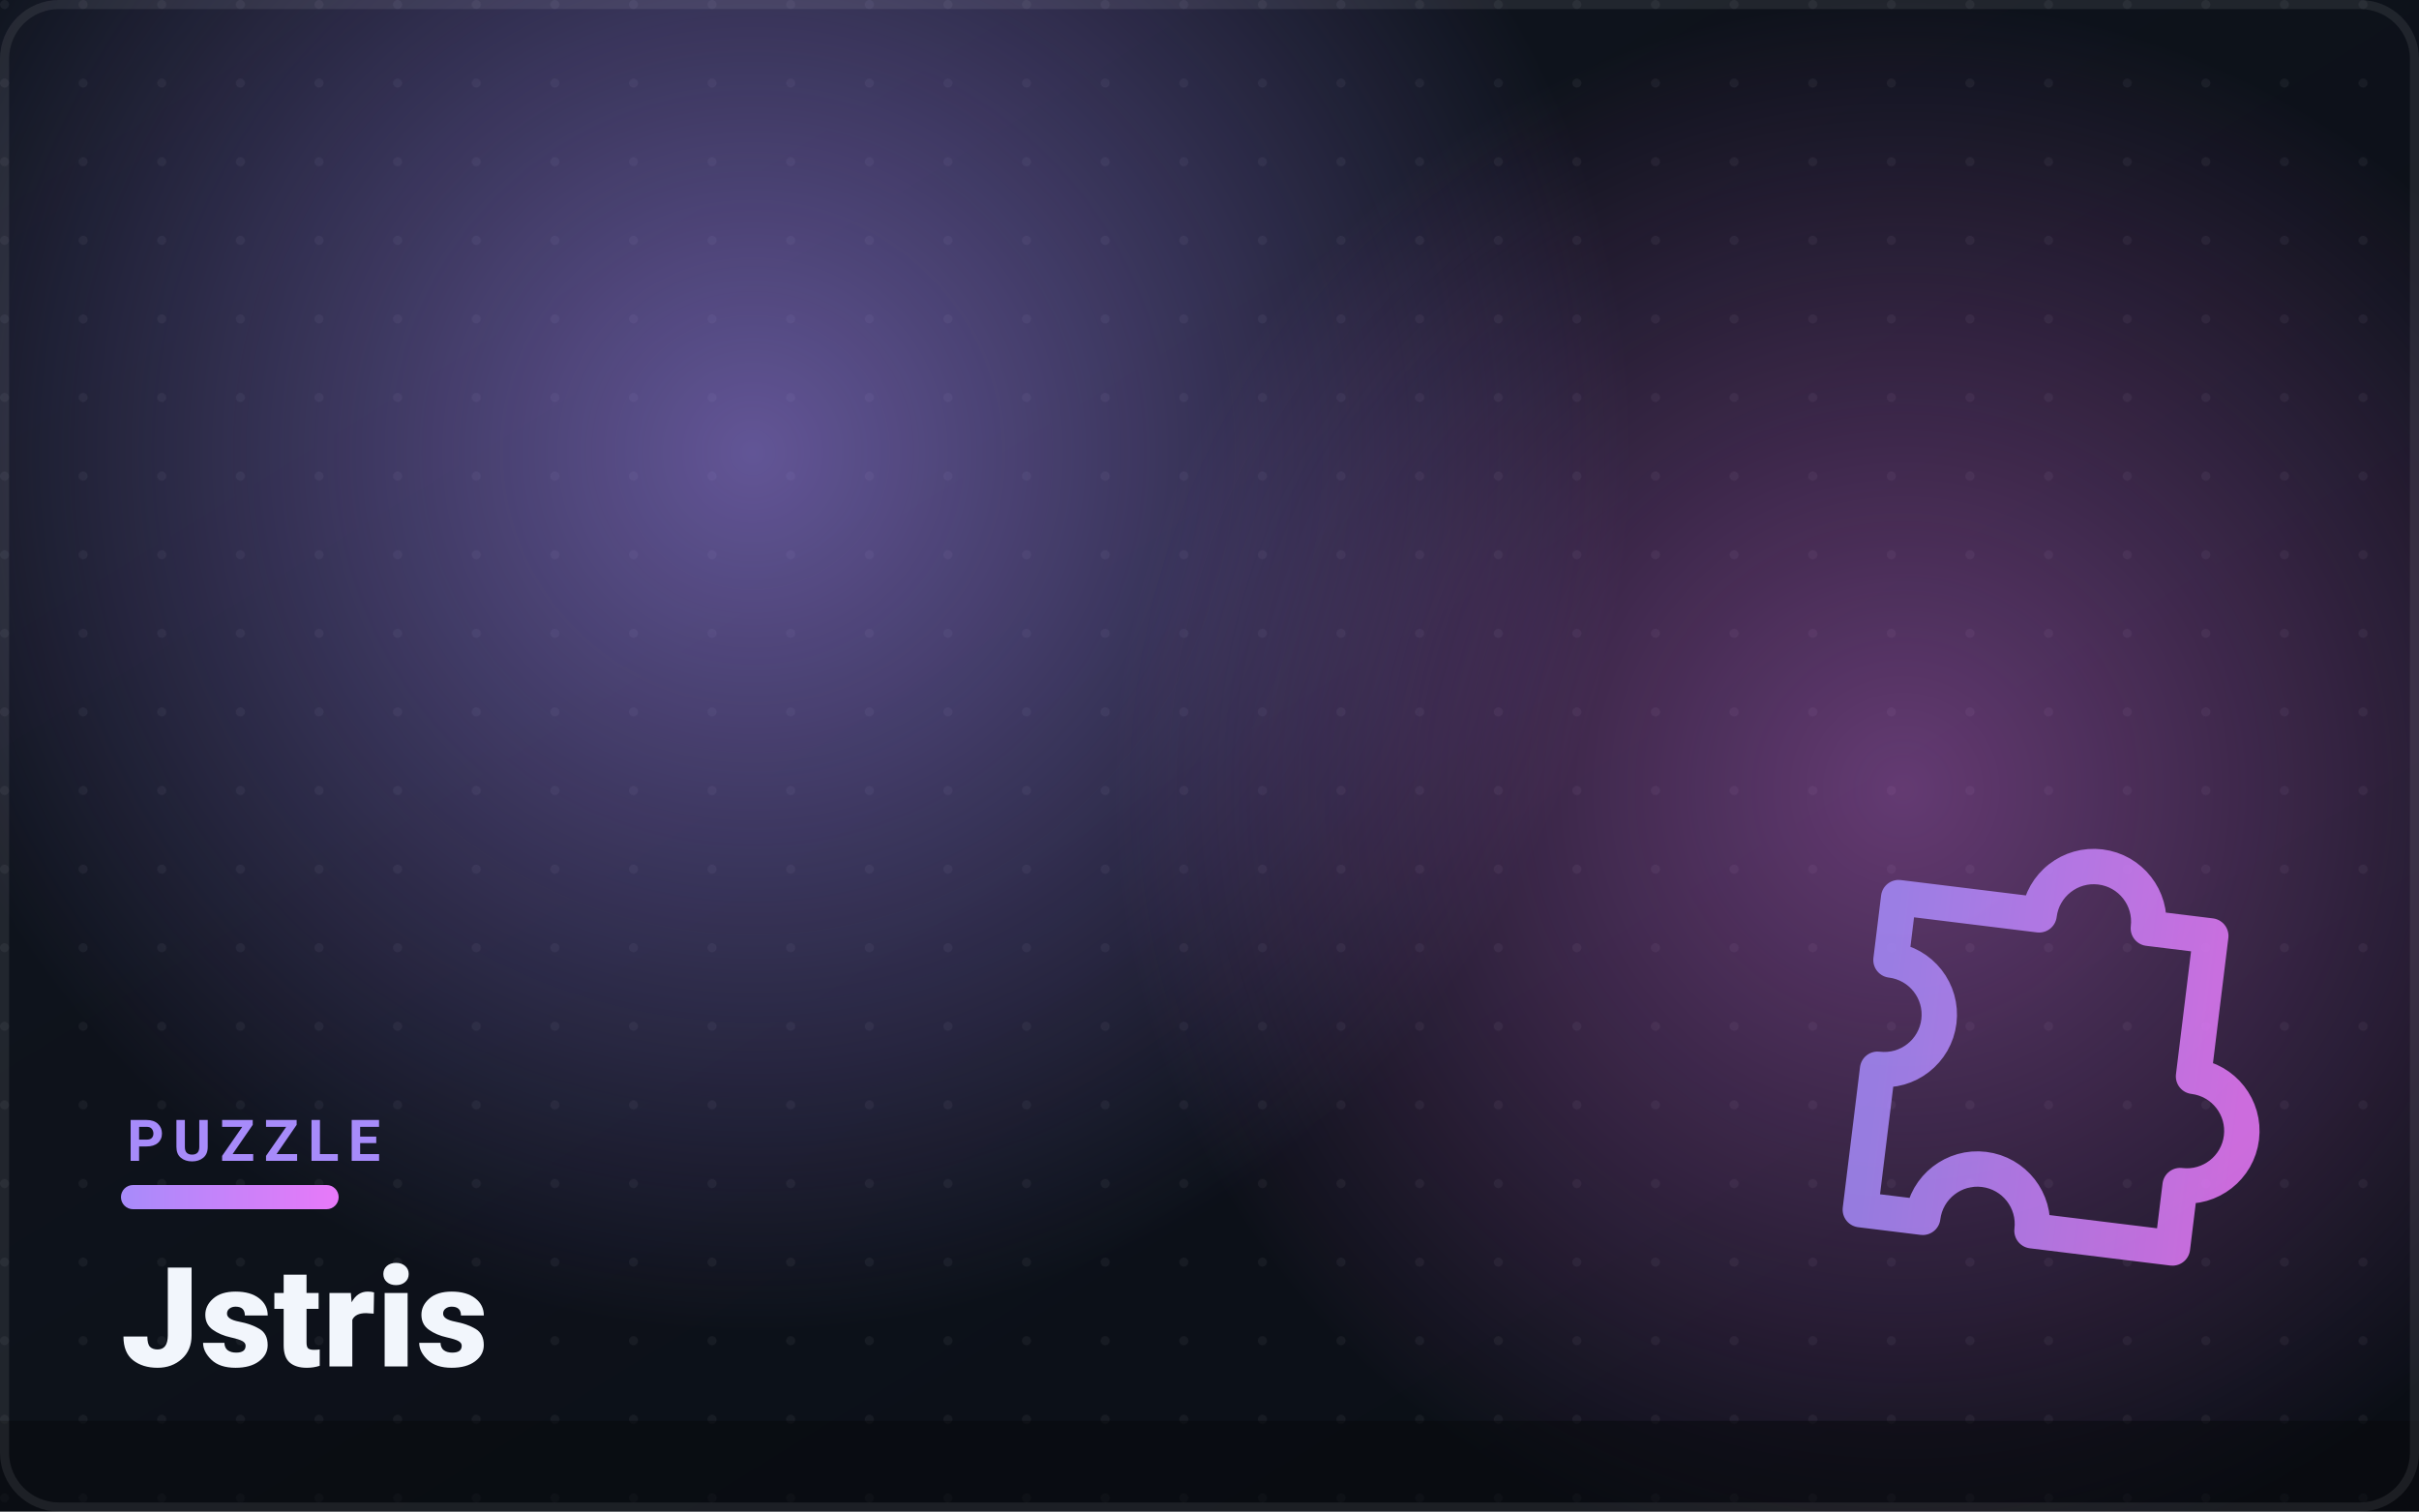
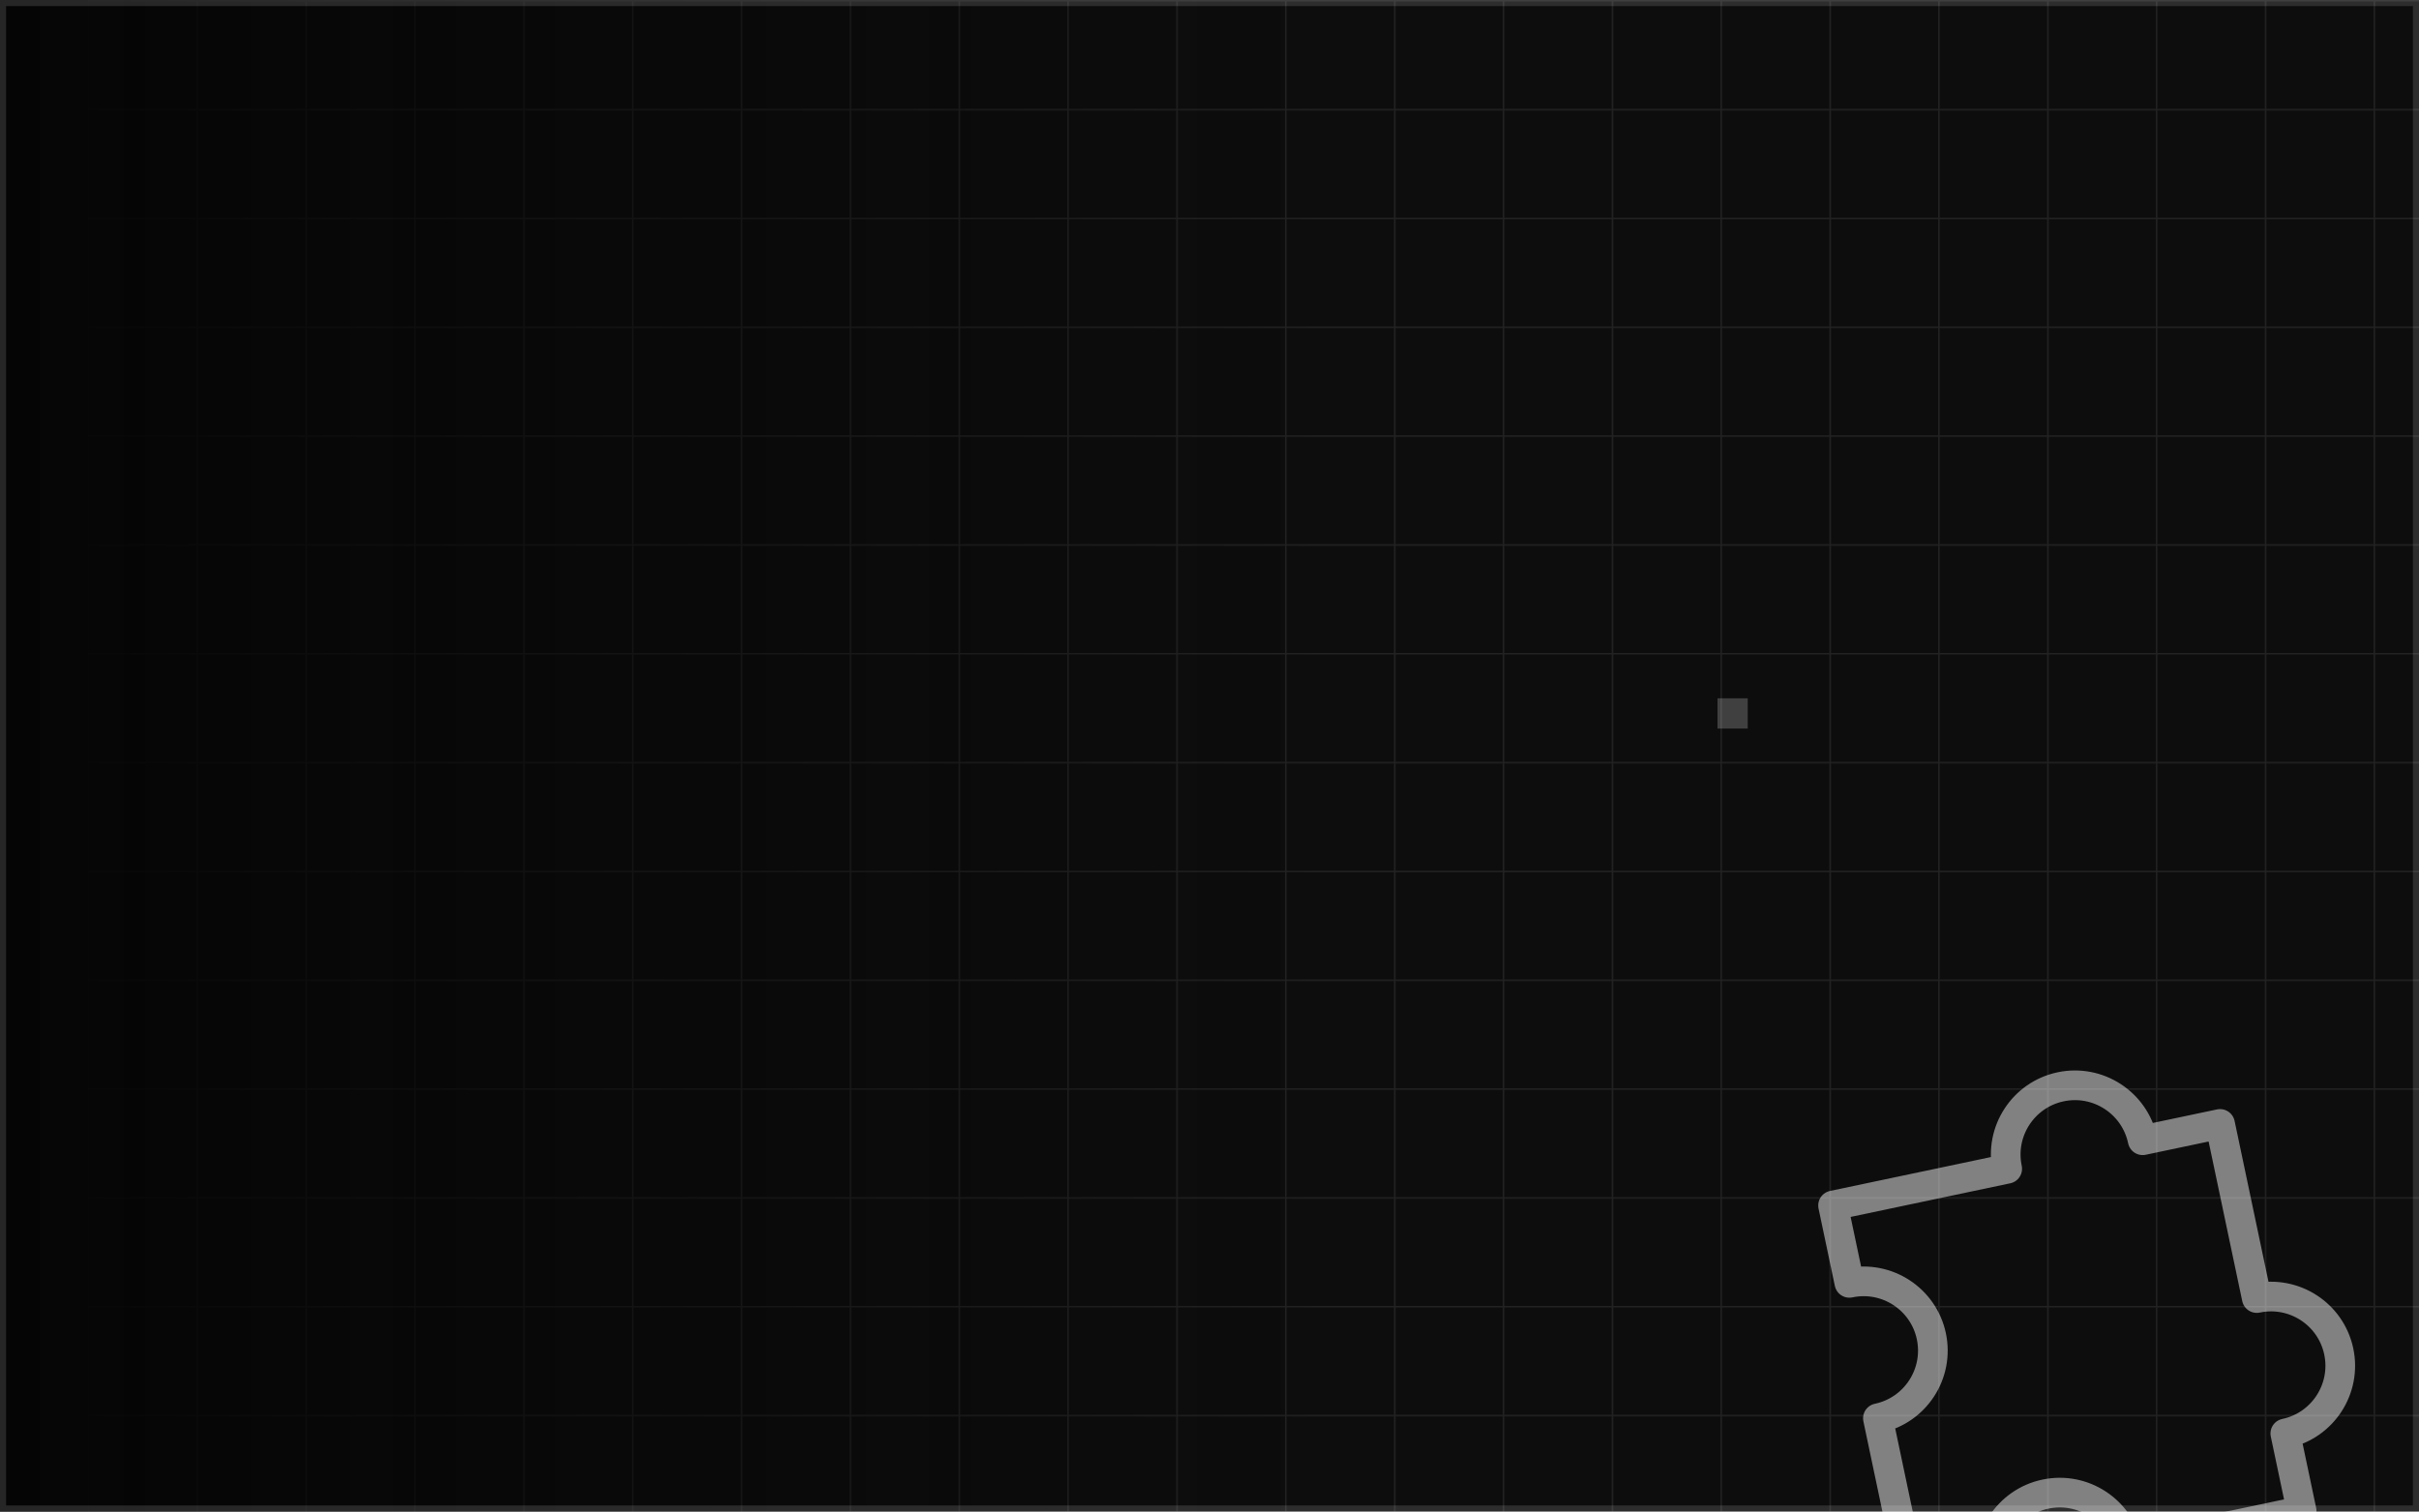
<svg xmlns="http://www.w3.org/2000/svg" viewBox="0 0 800 500" role="img" aria-label="Jstris artwork">
  <defs>
-     <linearGradient id="bg" x1="0" y1="0" x2="1" y2="1">
-       <stop offset="0" stop-color="#10151f" />
-       <stop offset="1" stop-color="#0a0e15" />
+     <pattern id="p-jstris" width="36" height="36" patternUnits="userSpaceOnUse">
+       <path d="M36 0H0V36" fill="none" stroke="#f5f5f5" stroke-opacity="0.09" stroke-width="1" />
+     </pattern>
+     <linearGradient id="fade-jstris" x1="0" y1="0" x2="1" y2="0">
+       <stop offset="0" stop-color="#050505" />
+       <stop offset="0.55" stop-color="#050505" stop-opacity="0" />
+       <stop offset="1" stop-color="#050505" stop-opacity="0" />
    </linearGradient>
-     <radialGradient id="g1" cx="0.5" cy="0.5" r="0.5">
-       <stop offset="0" stop-color="#a78bfa" stop-opacity="0.55" />
-       <stop offset="1" stop-color="#a78bfa" stop-opacity="0" />
-     </radialGradient>
-     <radialGradient id="g2" cx="0.5" cy="0.5" r="0.5">
-       <stop offset="0" stop-color="#e879f9" stop-opacity="0.4" />
-       <stop offset="1" stop-color="#e879f9" stop-opacity="0" />
-     </radialGradient>
-     <linearGradient id="acc" x1="0" y1="0" x2="1" y2="0">
-       <stop offset="0" stop-color="#a78bfa" />
-       <stop offset="1" stop-color="#e879f9" />
-     </linearGradient>
-     <pattern id="dots" width="26" height="26" patternUnits="userSpaceOnUse">
-       <circle cx="1.5" cy="1.5" r="1.5" fill="#ffffff" fill-opacity="0.05" />
-     </pattern>
  </defs>
-   <rect width="800" height="500" fill="url(#bg)" />
-   <rect width="800" height="500" fill="url(#dots)" />
-   <circle cx="249" cy="150" r="290" fill="url(#g1)" />
-   <circle cx="629" cy="261" r="260" fill="url(#g2)" />
-   <g transform="translate(560 210) rotate(7.0) scale(2.6)" fill="none" stroke="url(#acc)" stroke-width="4.5" stroke-linecap="round" stroke-linejoin="round" opacity="0.85">
+   <rect width="800" height="500" fill="#0d0d0d" />
+   <rect width="800" height="500" fill="url(#p-jstris)" transform="translate(29 0)" />
+   <g transform="translate(490 323) rotate(-11.9) scale(3.27)" fill="none" stroke="#f5f5f5" stroke-width="3" stroke-linecap="round" stroke-linejoin="round" opacity="0.5">
    <path d="M30 30 h18 a7 7 0 1 1 14 0 h8 v18 a7 7 0 1 1 0 14 v8 h-18 a7 7 0 1 0 -14 0 h-8 v-18 a7 7 0 1 0 0 -14 z" />
  </g>
-   <rect x="0" y="470" width="800" height="30" fill="#07090d" opacity="0.55" />
-   <g font-family="ui-sans-serif, system-ui, -apple-system, 'Segoe UI', Roboto, sans-serif">
-     <rect x="40" y="392" width="72" height="8" rx="4" fill="url(#acc)" />
-     <text x="40" y="452" font-size="46" font-weight="800" fill="#f2f6fc" letter-spacing="0.5">Jstris</text>
-     <text x="42" y="384" font-size="19" font-weight="700" fill="#a78bfa" letter-spacing="3" text-transform="uppercase">PUZZLE</text>
-   </g>
-   <rect x="1.5" y="1.5" width="797" height="497" rx="18" fill="none" stroke="#ffffff" stroke-opacity="0.08" stroke-width="3" />
+   <rect x="568" y="231" width="10" height="10" fill="#f5f5f5" fill-opacity="0.22" />
+   <rect width="800" height="500" fill="url(#fade-jstris)" />
+   <rect x="1" y="1" width="798" height="498" fill="none" stroke="#f5f5f5" stroke-opacity="0.14" stroke-width="2" />
</svg>
